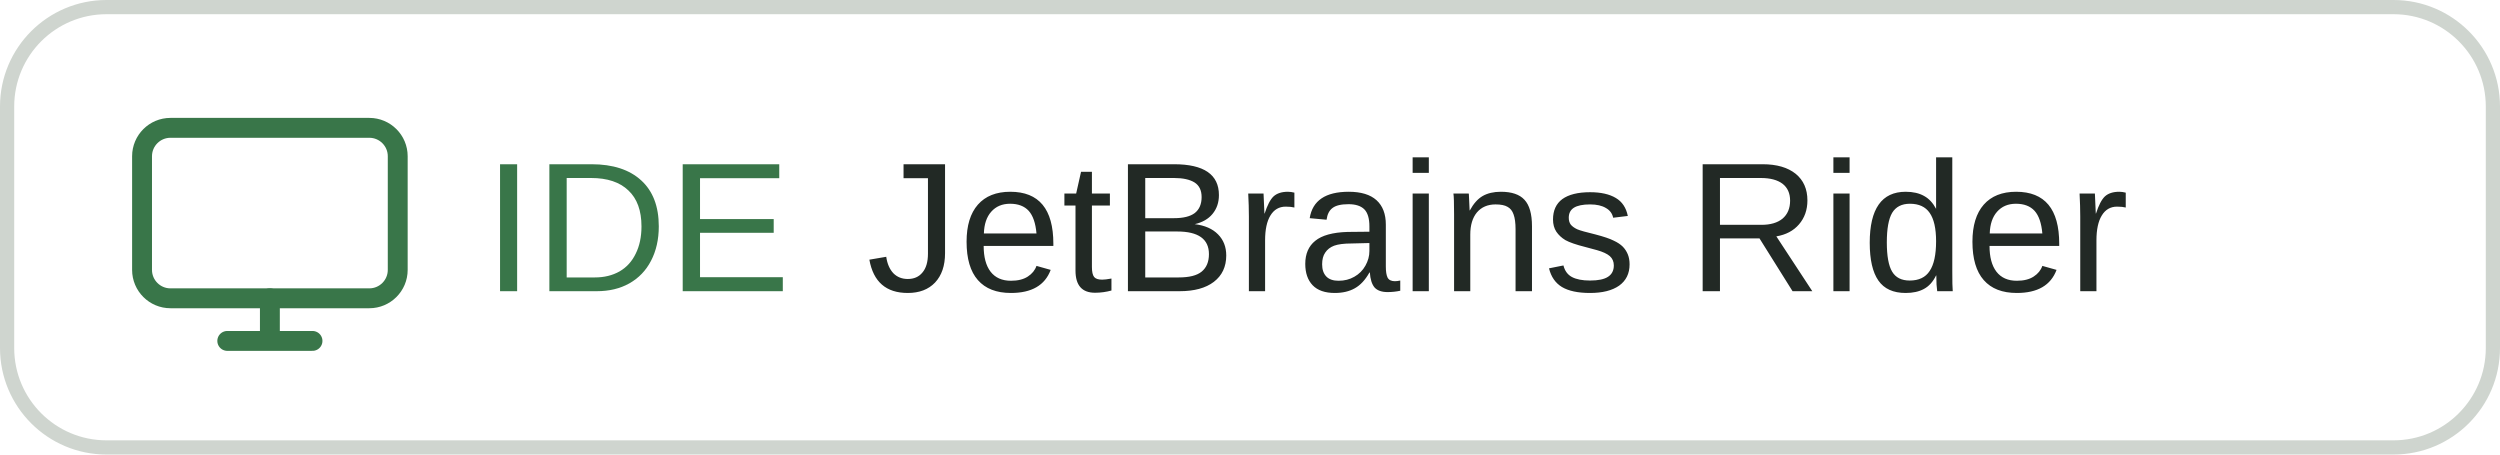
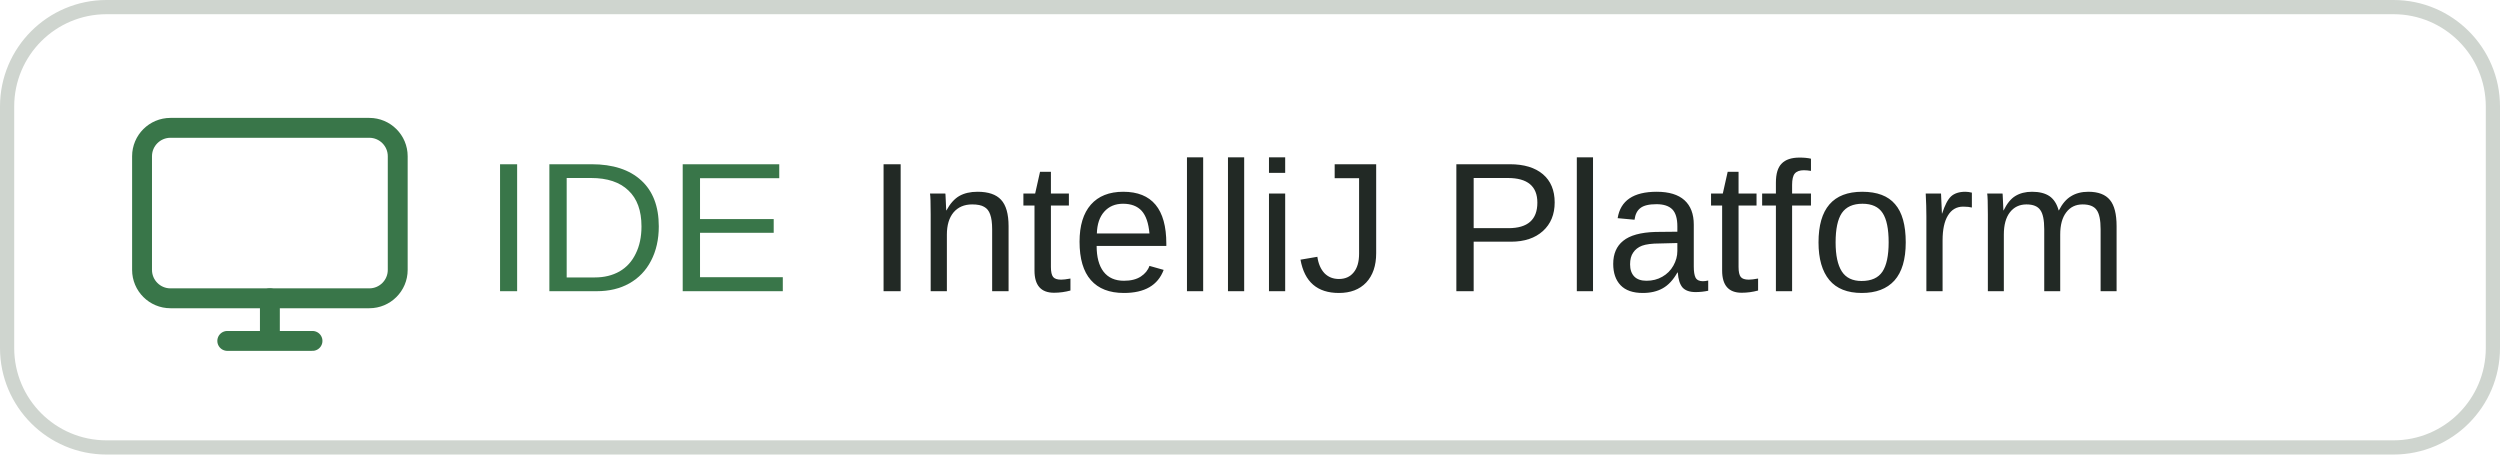
- <svg xmlns="http://www.w3.org/2000/svg" width="176" height="32" viewBox="0 0 176 32" role="img" aria-label="IDE: JetBrains Rider" font-family="-apple-system,BlinkMacSystemFont,Segoe UI,Arial,sans-serif" font-size="13" font-weight="500">
+ <svg xmlns="http://www.w3.org/2000/svg" width="176" height="32" viewBox="0 0 176 32" role="img" aria-label="JetBrains IDEs on the IntelliJ Platform" font-family="-apple-system,BlinkMacSystemFont,Segoe UI,Arial,sans-serif" font-size="13" font-weight="500">
  <style>
    .outline { fill: none; stroke: #cfd5cf; }
    .text { fill: #222925; }
    .label { fill: #397649; }
    .anchor { fill: none; stroke: #397649; }
    @media (prefers-color-scheme: dark) {
      .outline { stroke: #363d38; }
      .text { fill: #e5e9e5; }
      .label { fill: #89c99a; }
      .anchor { stroke: #89c99a; }
    }
  </style>
  <rect class="outline" x="0.5" y="0.5" width="175" height="31" rx="7" />
  <g class="anchor" stroke-width="1.4" stroke-linecap="round" stroke-linejoin="round">
    <rect x="10" y="9" width="18" height="12" rx="2" />
    <path d="M16 24h6m-3-3v3" />
  </g>
  <text class="label" x="34" y="20.5">IDE</text>
-   <text class="text" x="61" y="20.5">JetBrains Rider</text>
+   <text class="text" x="61" y="20.5">IntelliJ Platform</text>
</svg>
